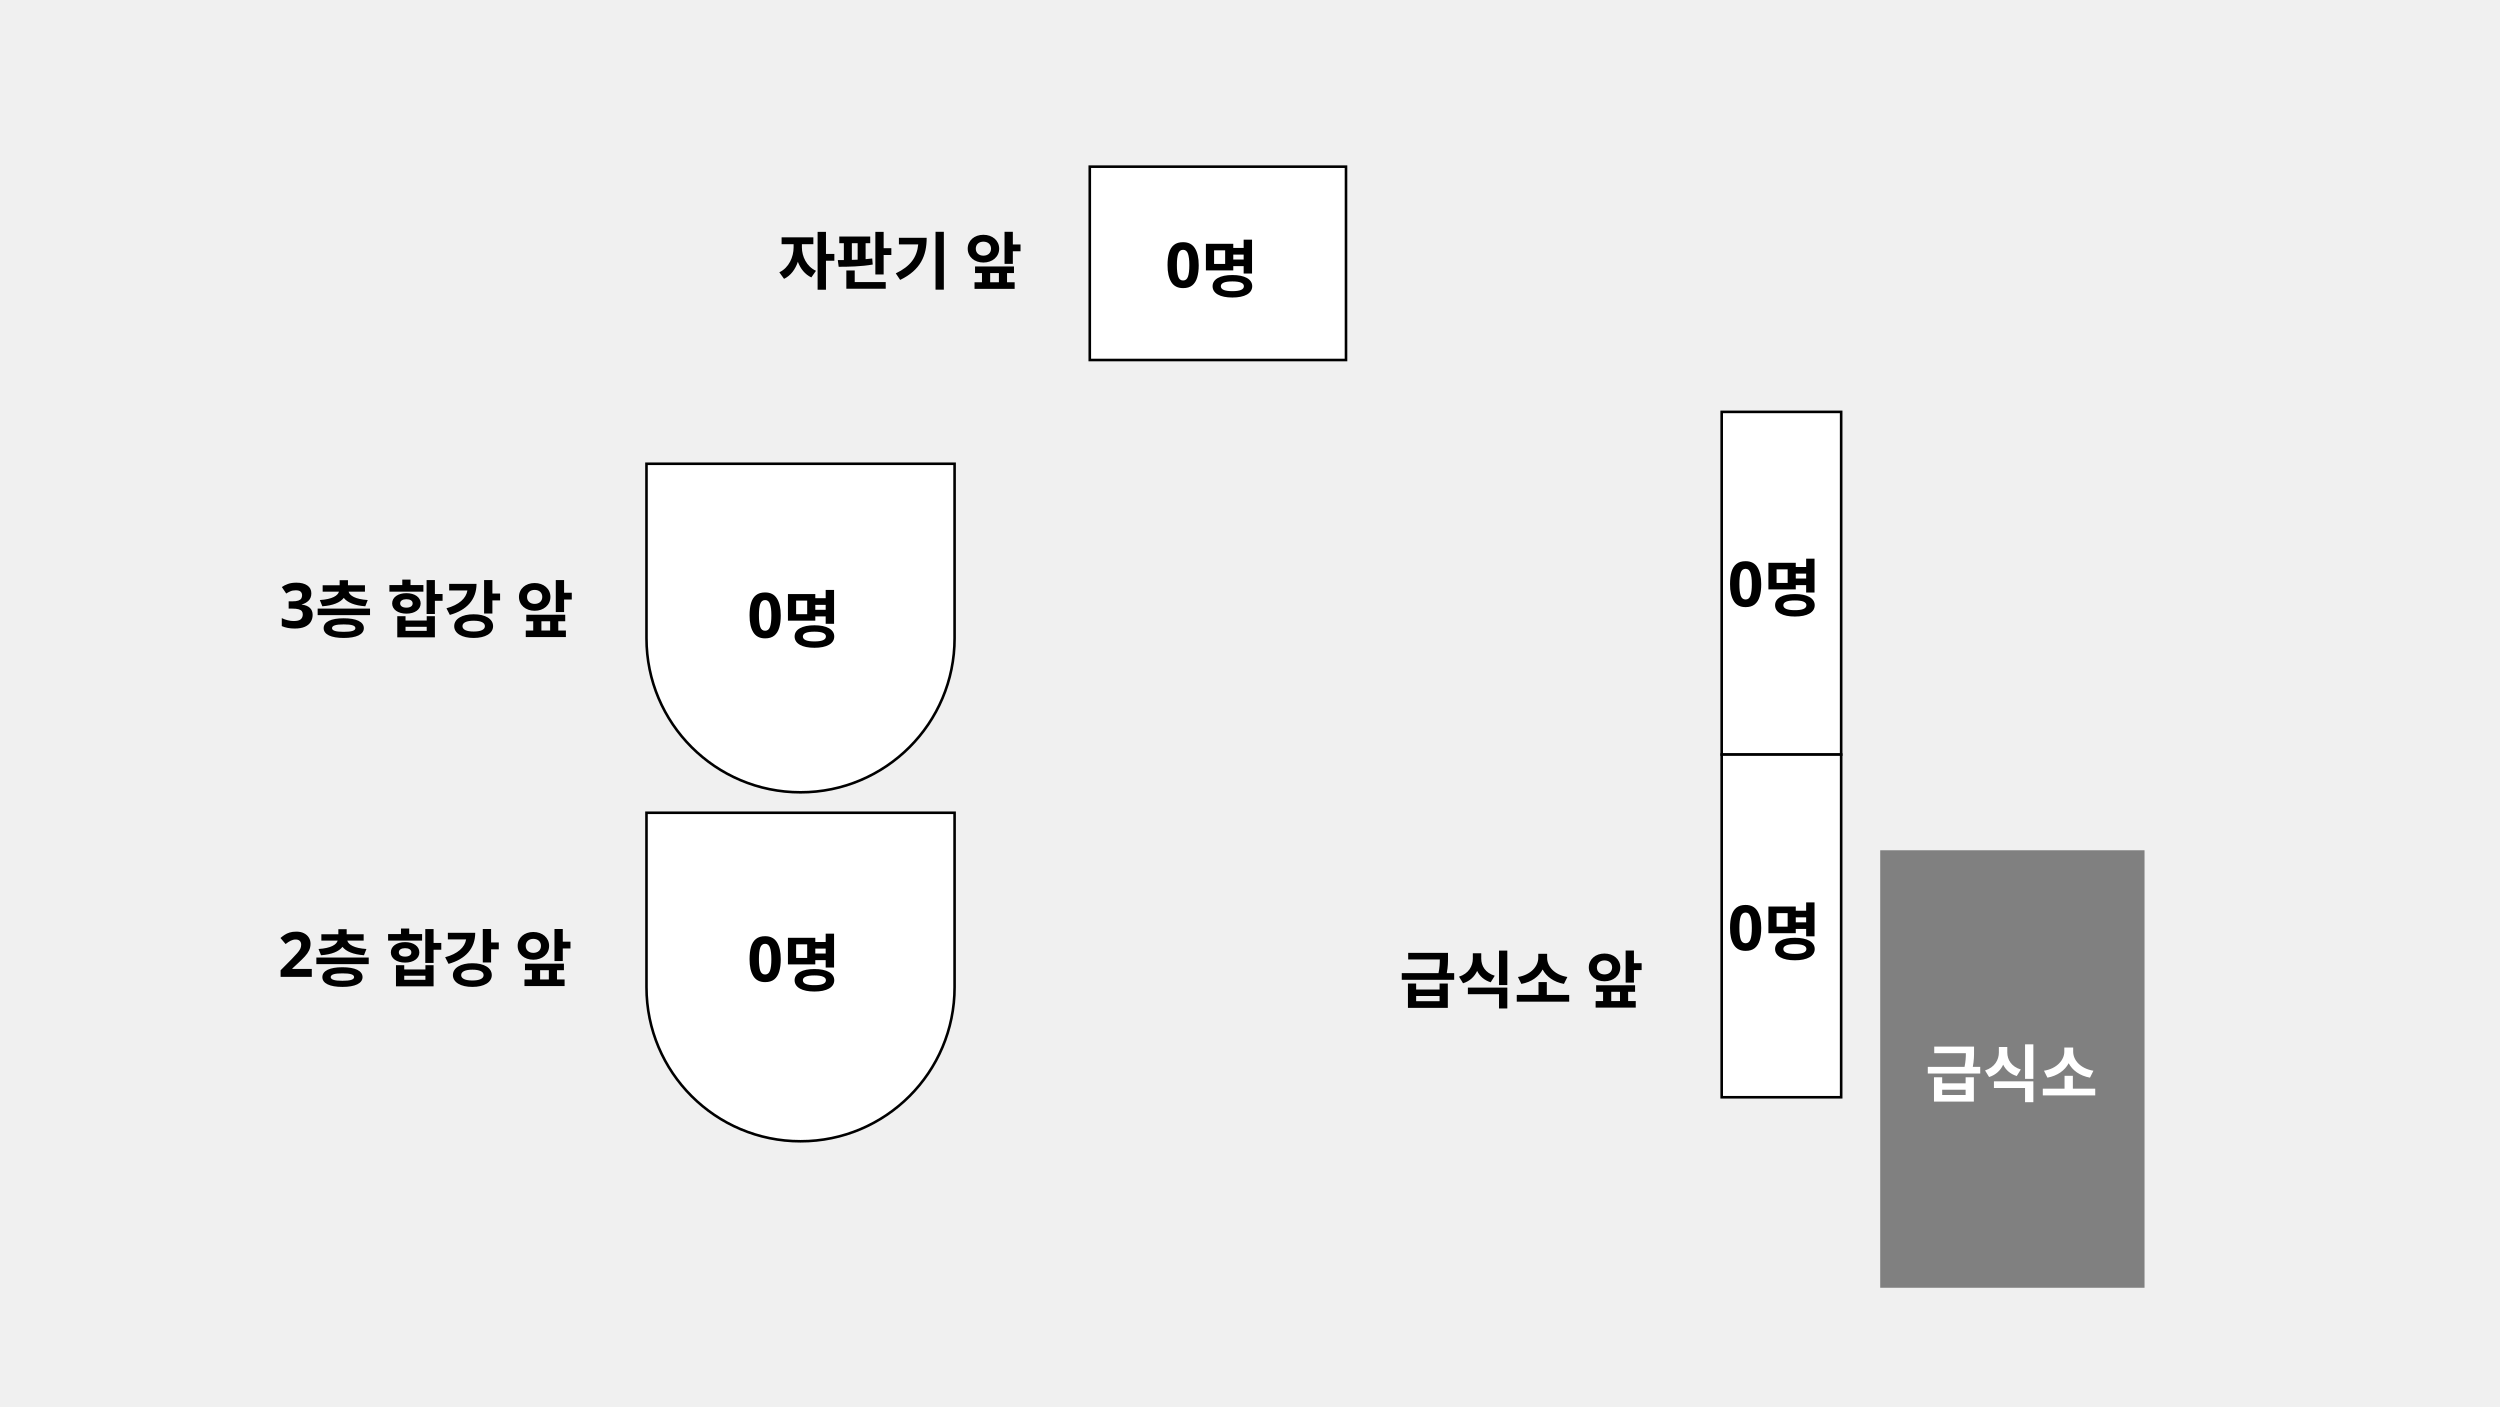
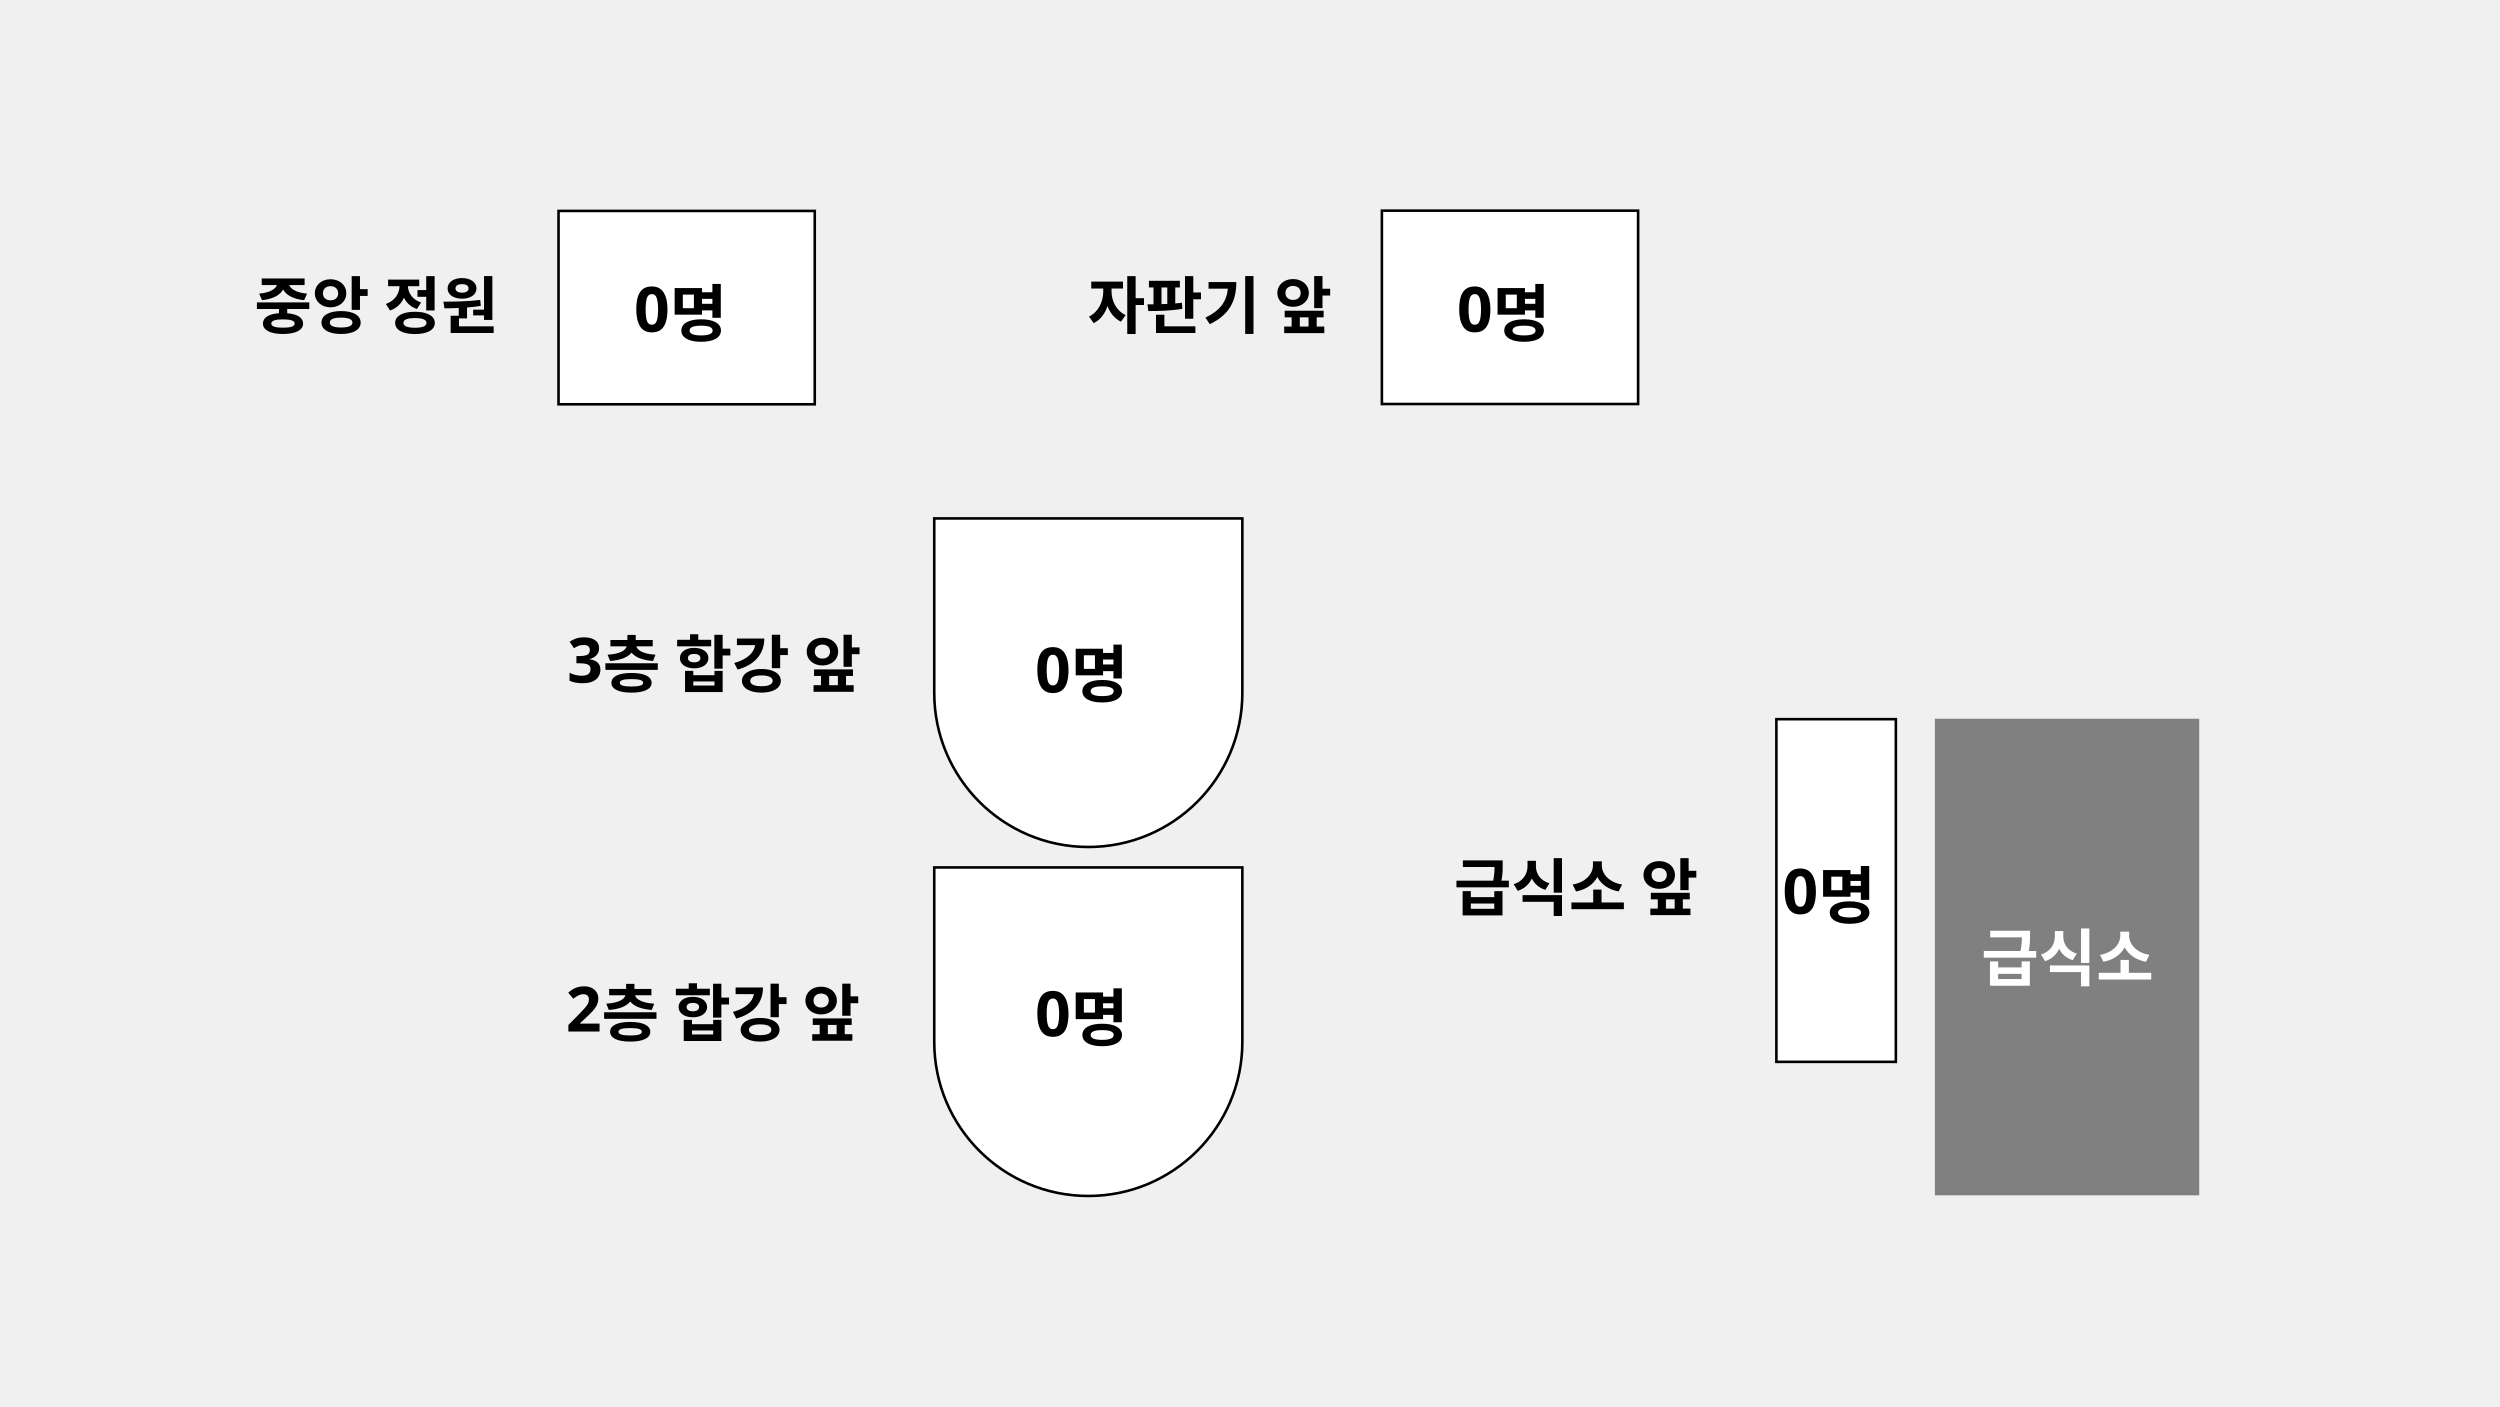
<svg xmlns="http://www.w3.org/2000/svg" version="1.1" viewBox="0 0 1920 1080">
  <defs>
    <style>
      .cls-1 {
        stroke: #000;
        stroke-miterlimit: 10;
        stroke-width: 2px;
      }

      .cls-1, .cls-2 {
        fill: #fff;
      }

      .cls-3 {
        fill: #000;
      }

      .cls-3, .cls-2 {
        font-family: Hahmlet-ExtraBold, Hahmlet;
        font-size: 48px;
        font-weight: 700;
      }

      .cls-4 {
        fill: gray;
        stroke-width: 0px;
      }
    </style>
  </defs>
  <g id="_레이어_2" data-name="레이어 2">
-     <rect class="cls-4" x="1444" y="653" width="203" height="336" />
-     <text class="cls-3" transform="translate(214.58 482.24)">
+     <rect class="cls-4" x="1486" y="552" width="203" height="366" />
+     <text class="cls-3" transform="translate(435.58 524.24)">
      <tspan x="0" y="0">3층 합강 앞</tspan>
    </text>
-     <text class="cls-3" transform="translate(597.58 218.24)">
+     <text class="cls-3" transform="translate(195.39 252.24)">
+       <tspan x="0" y="0">중앙 정원</tspan>
+     </text>
+     <text class="cls-3" transform="translate(835.39 252.24)">
      <tspan x="0" y="0">자판기 앞</tspan>
    </text>
-     <text class="cls-3" transform="translate(1074.58 770.24)">
+     <text class="cls-3" transform="translate(1116.58 699.24)">
      <tspan x="0" y="0">급식소 앞</tspan>
    </text>
-     <text class="cls-3" transform="translate(213.58 750.24)">
+     <text class="cls-3" transform="translate(434.58 792.24)">
      <tspan x="0" y="0">2층 합강 앞</tspan>
    </text>
-     <text class="cls-2" transform="translate(1478.58 842.24)">
+     <text class="cls-2" transform="translate(1521.58 753.24)">
      <tspan x="0" y="0">급식소</tspan>
    </text>
  </g>
  <g id="hapgang2">
-     <path class="cls-1" d="M496.5,624.18v134.01c0,65.34,52.97,118.31,118.31,118.31s118.31-52.97,118.31-118.31v-134.01h-236.62Z" />
+     <path class="cls-1" d="M717.5,666.18v134.01c0,65.34,52.97,118.31,118.31,118.31s118.31-52.97,118.31-118.31v-134.01h-236.62Z" />
  </g>
  <g id="hapgang2text">
-     <text class="cls-3" transform="translate(573.93 753.79)">
+     <text class="cls-3" transform="translate(794.93 795.79)">
      <tspan x="0" y="0">0명</tspan>
    </text>
  </g>
  <g id="hapgang3">
-     <path class="cls-1" d="M496.5,356.17v134.01c0,65.34,52.97,118.31,118.31,118.31s118.31-52.97,118.31-118.31v-134.01h-236.62Z" />
+     <path class="cls-1" d="M717.5,398.17v134.01c0,65.34,52.97,118.31,118.31,118.31s118.31-52.97,118.31-118.31v-134.01h-236.62Z" />
  </g>
  <g id="hapgang3text">
-     <text class="cls-3" transform="translate(573.93 489.79)">
+     <text class="cls-3" transform="translate(794.93 531.79)">
      <tspan x="0" y="0">0명</tspan>
    </text>
  </g>
  <g id="food02">
-     <rect class="cls-1" x="1322.26" y="316.33" width="91.75" height="263.18" />
+     <rect class="cls-1" x="1364.26" y="552.33" width="91.75" height="263.18" />
  </g>
  <g id="food02text">
-     <text class="cls-3" transform="translate(1326.93 465.79)">
+     <text class="cls-3" transform="translate(1368.93 701.79)">
      <tspan x="0" y="0">0명</tspan>
    </text>
  </g>
  <g id="food01">
-     <rect class="cls-1" x="1322.26" y="579.51" width="91.75" height="263.18" />
+     <rect class="cls-1" x="1061.29" y="161.79" width="196.78" height="148.49" />
  </g>
  <g id="food01text">
-     <text class="cls-3" transform="translate(1326.93 729.79)">
+     <text class="cls-3" transform="translate(1118.93 254.79)">
      <tspan x="0" y="0">0명</tspan>
    </text>
  </g>
  <g id="vending">
-     <rect class="cls-1" x="836.95" y="128" width="196.78" height="148.49" />
+     <rect class="cls-1" x="428.95" y="162" width="196.78" height="148.49" />
  </g>
  <g id="vendingtext">
-     <text class="cls-3" transform="translate(894.93 220.79)">
+     <text class="cls-3" transform="translate(486.93 254.79)">
      <tspan x="0" y="0">0명</tspan>
    </text>
  </g>
</svg>
